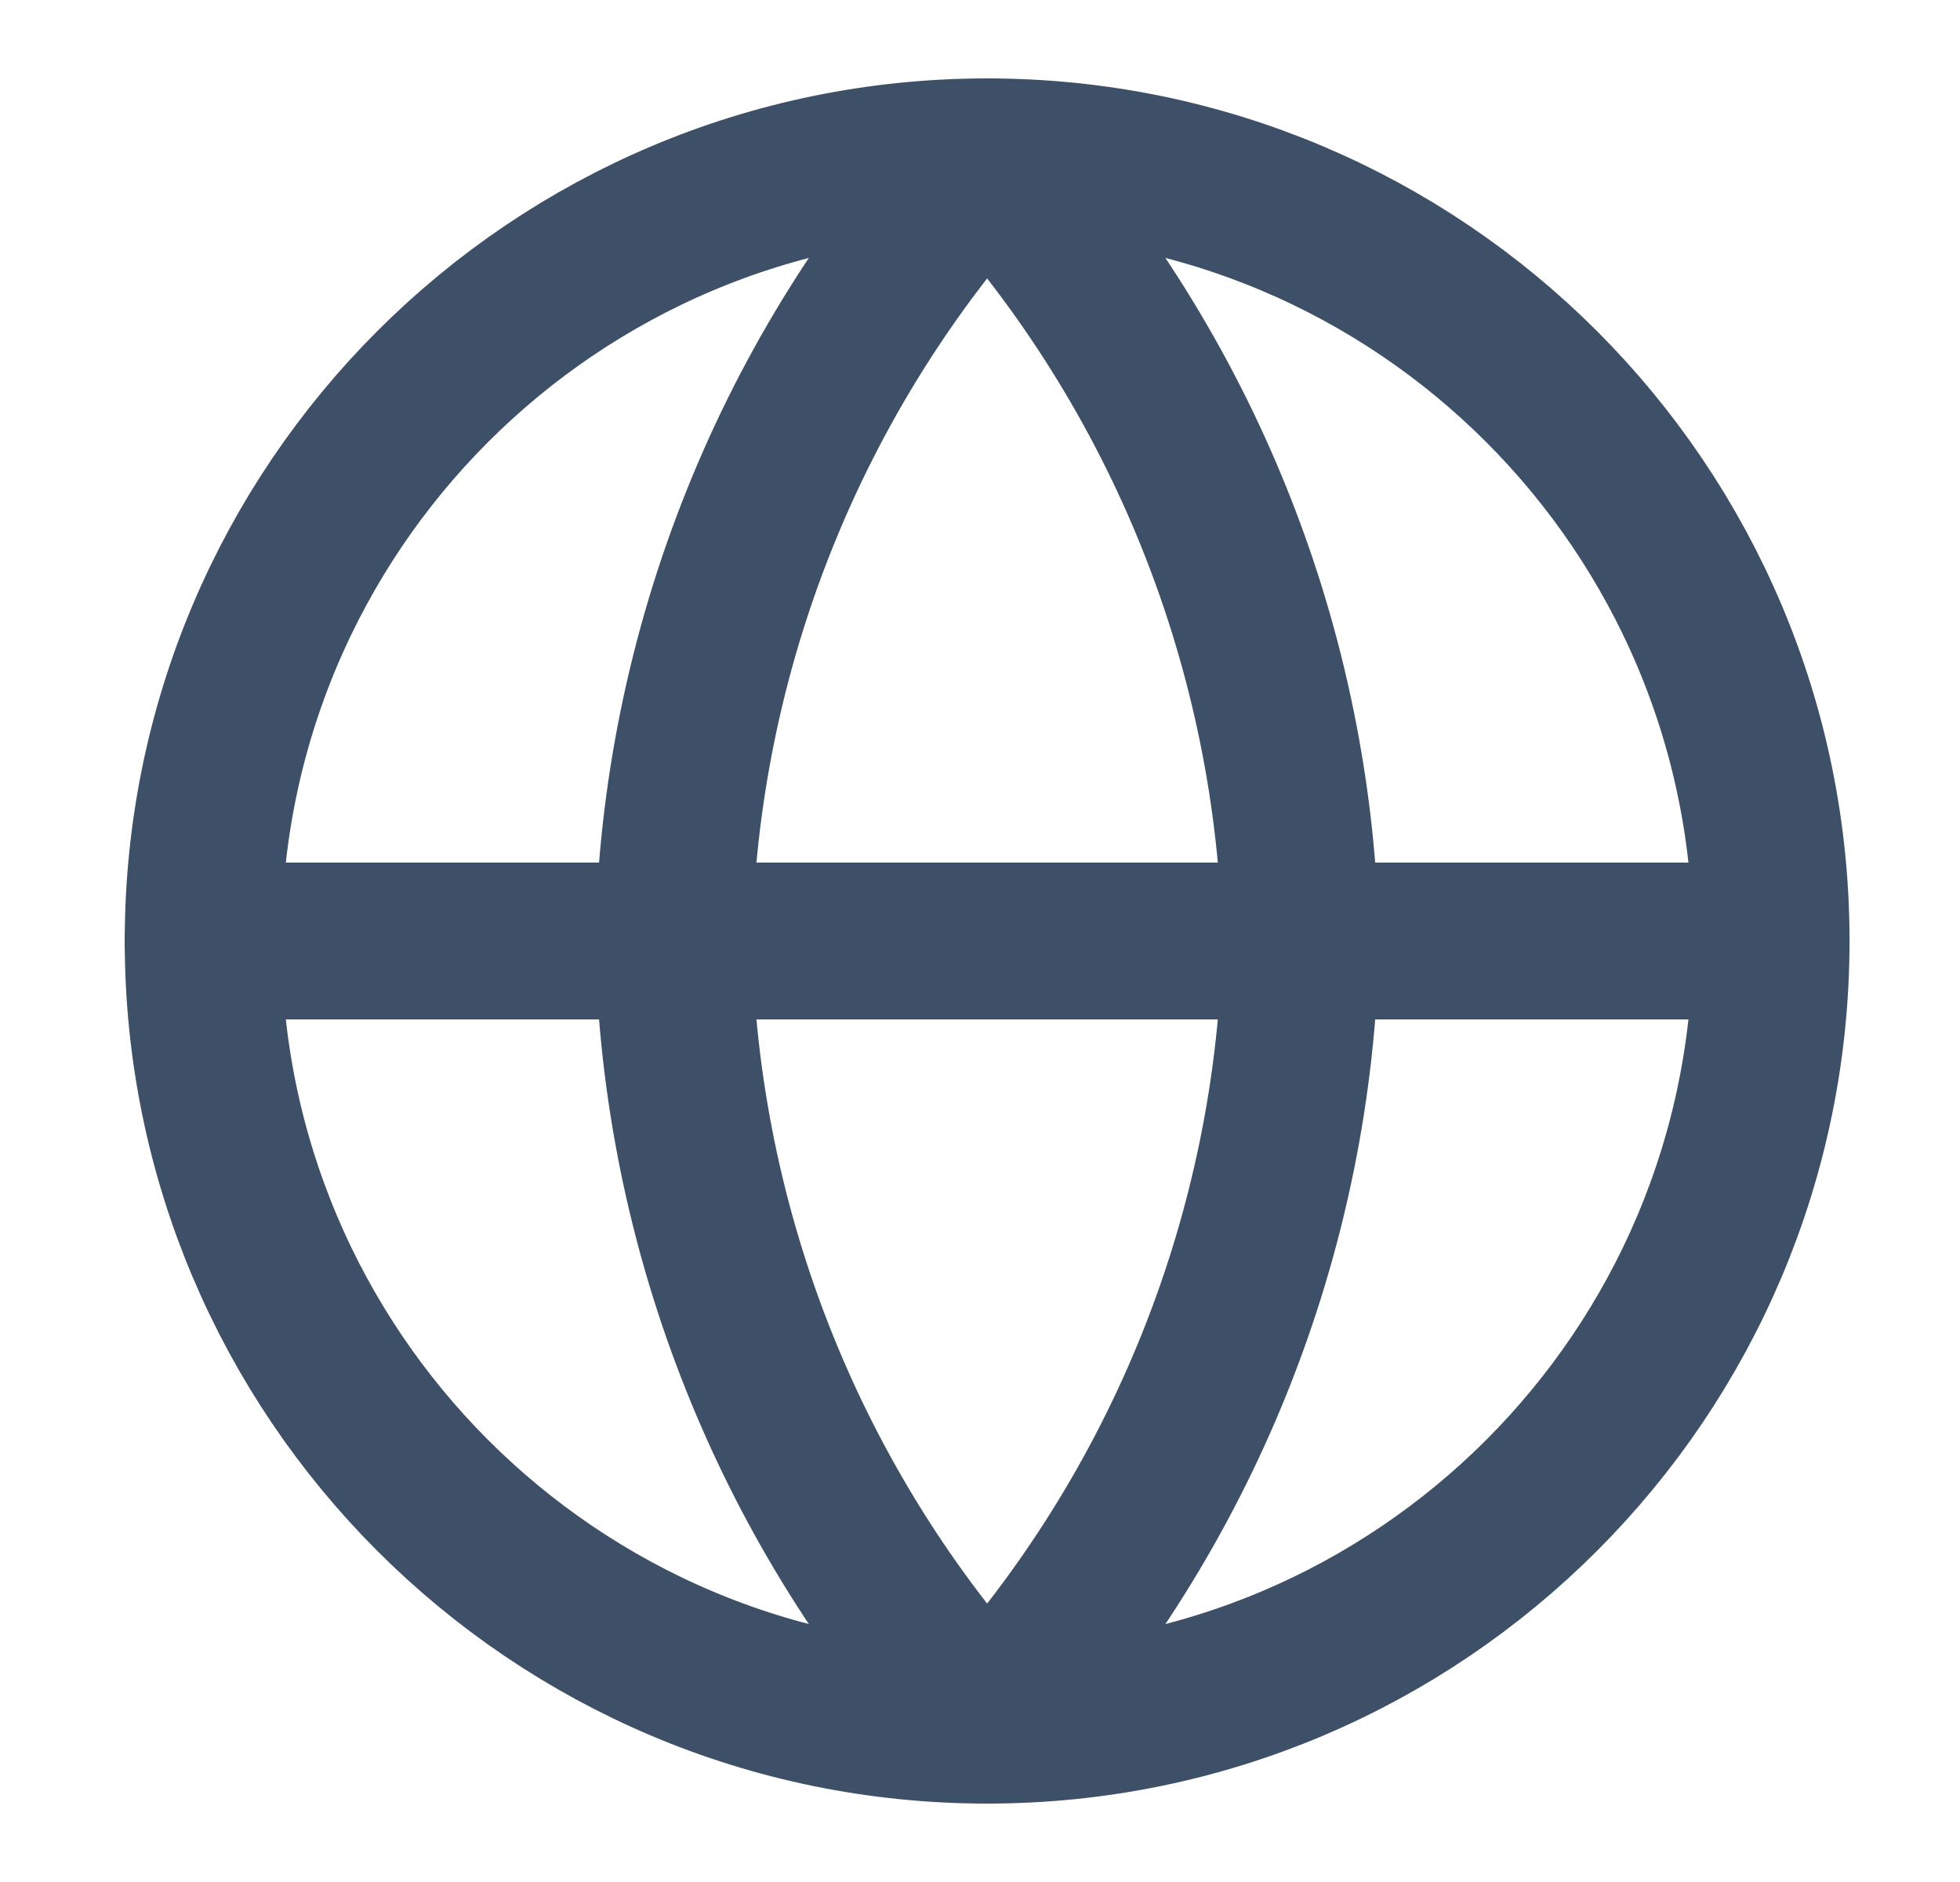
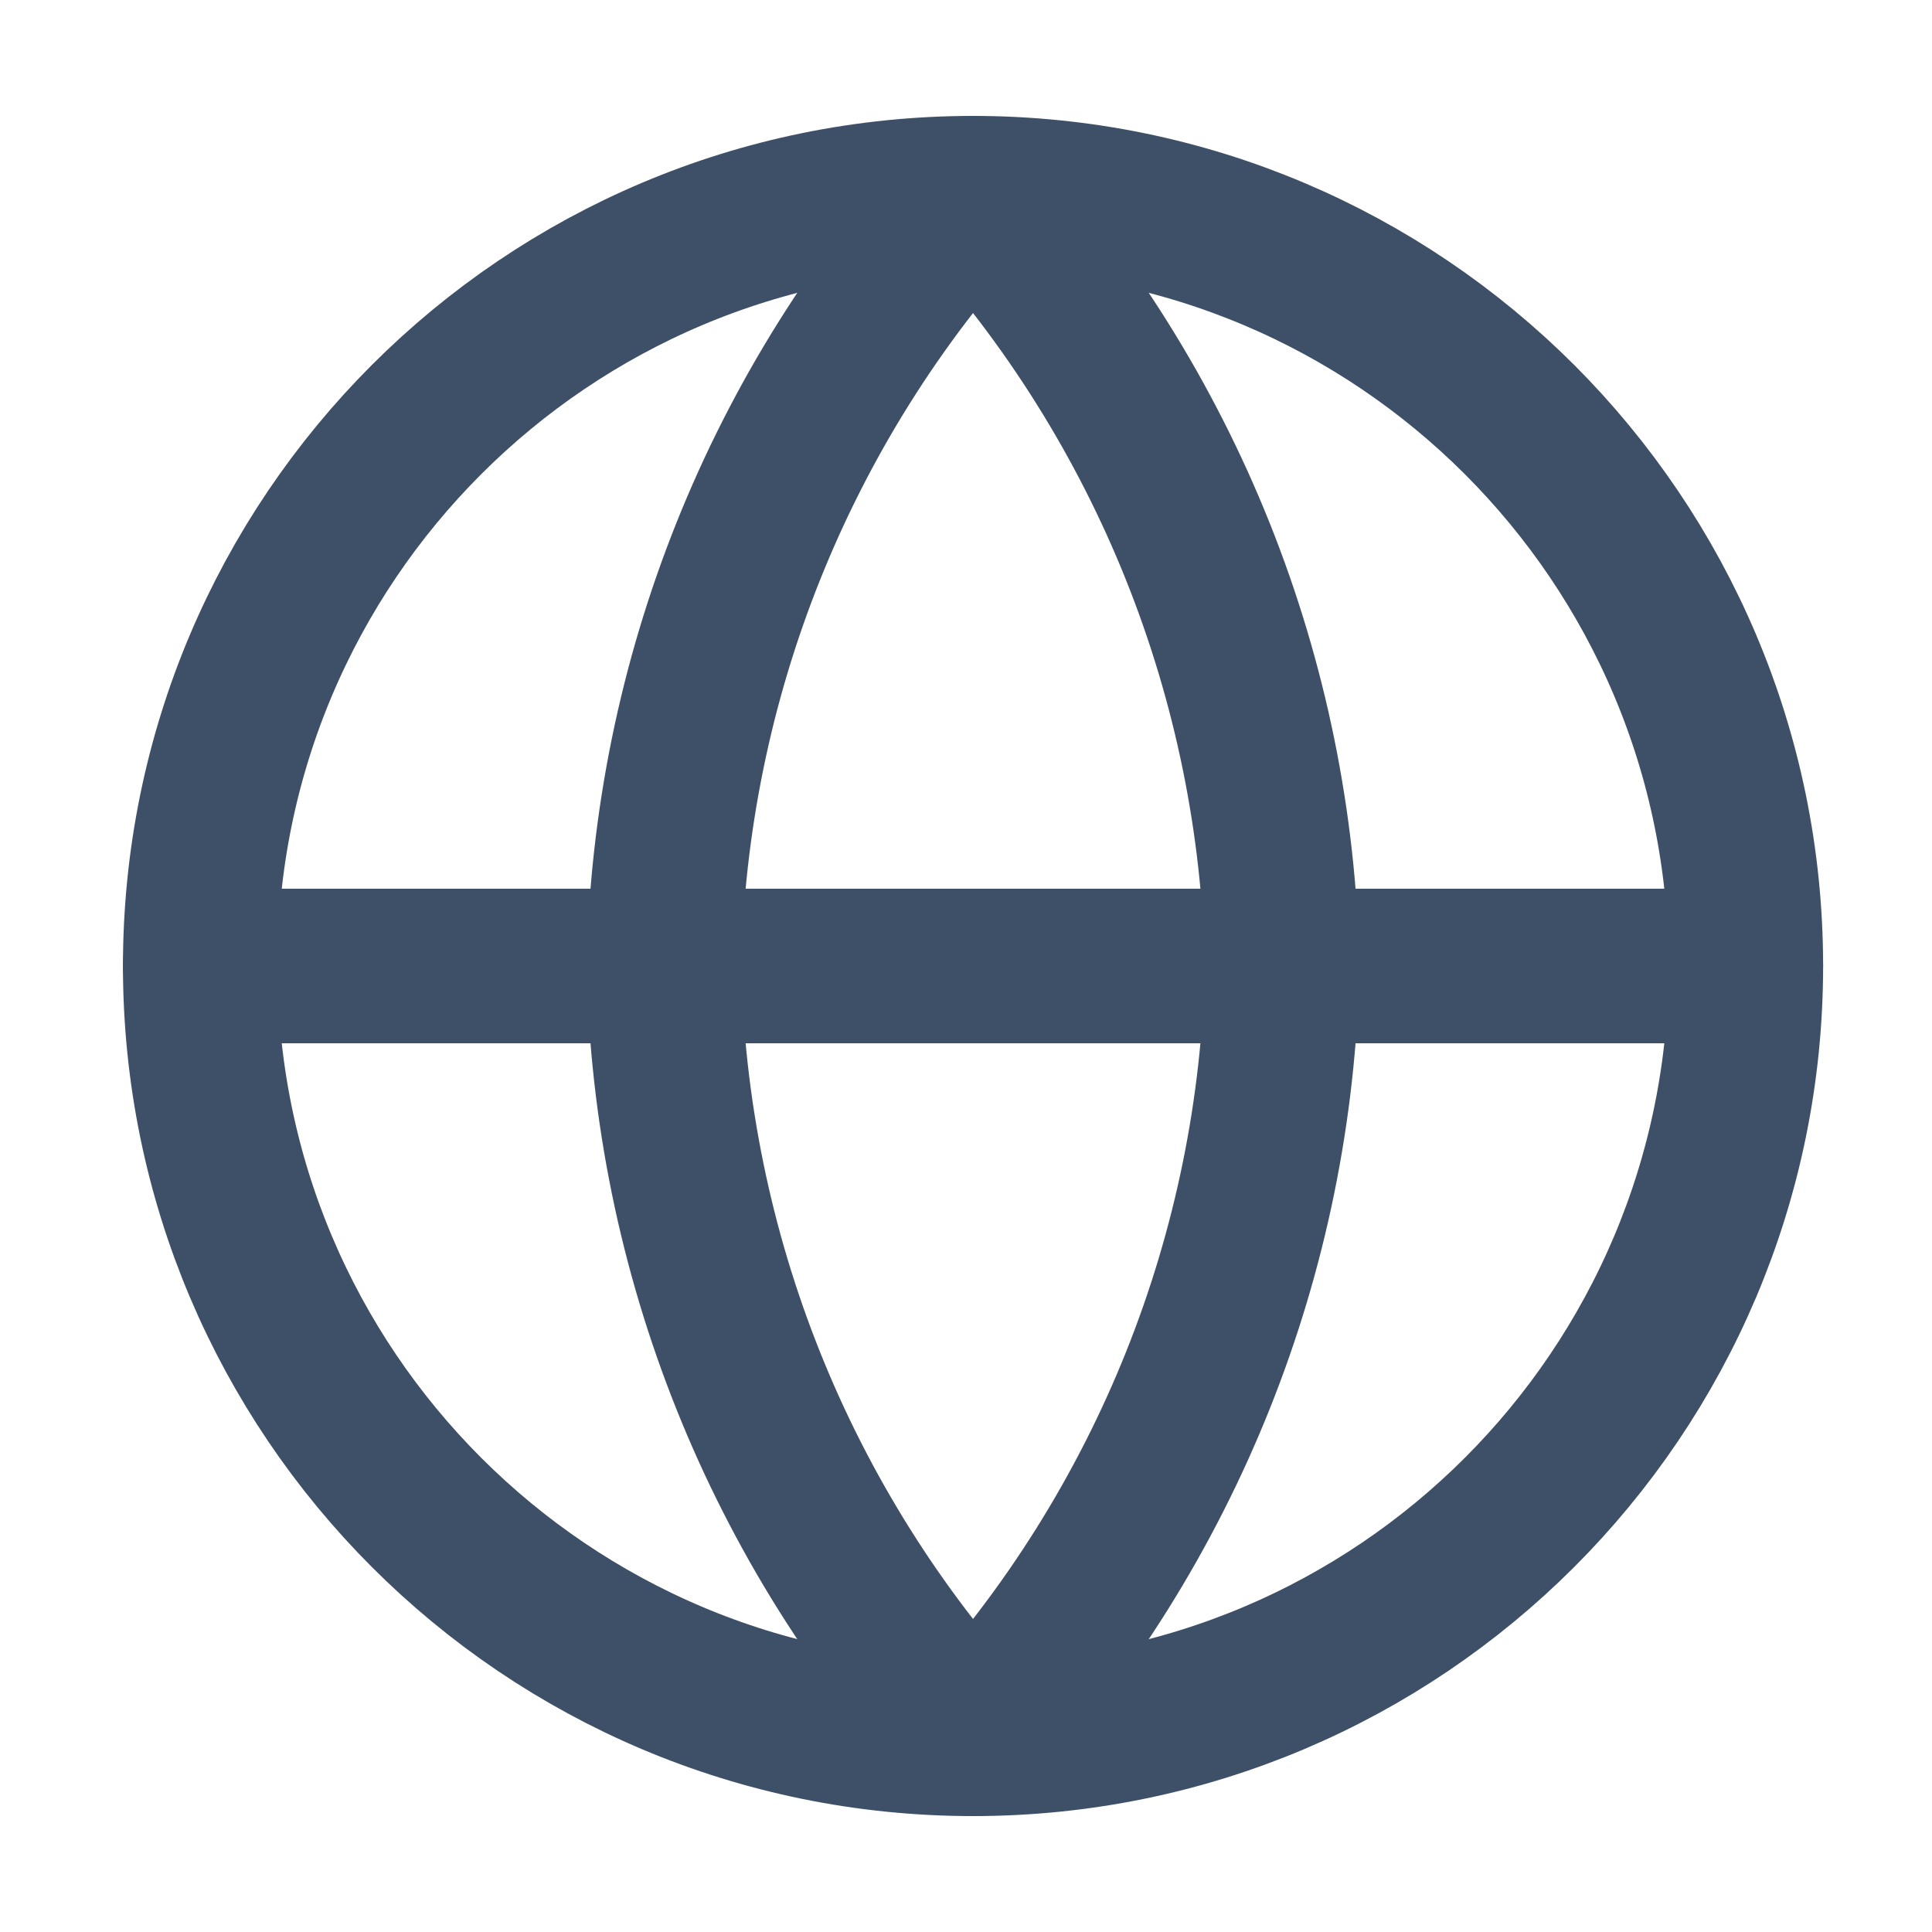
- <svg xmlns="http://www.w3.org/2000/svg" width="25" height="24" viewBox="0 0 25 24" fill="none">
+ <svg xmlns="http://www.w3.org/2000/svg" width="18" height="18" viewBox="0 0 25 24" fill="none">
  <path d="M12.591 22C18.114 22 22.591 17.523 22.591 12C22.591 6.477 18.114 2 12.591 2C7.068 2 2.591 6.477 2.591 12C2.591 17.523 7.068 22 12.591 22Z" stroke="#3E5067" stroke-width="2" stroke-linecap="round" stroke-linejoin="round" />
  <path d="M2.591 12H22.591" stroke="#3E5067" stroke-width="2" stroke-linecap="round" stroke-linejoin="round" />
  <path d="M12.591 2C15.092 4.738 16.514 8.292 16.591 12C16.514 15.708 15.092 19.262 12.591 22C10.089 19.262 8.668 15.708 8.591 12C8.668 8.292 10.089 4.738 12.591 2V2Z" stroke="#3E5067" stroke-width="2" stroke-linecap="round" stroke-linejoin="round" />
</svg>
